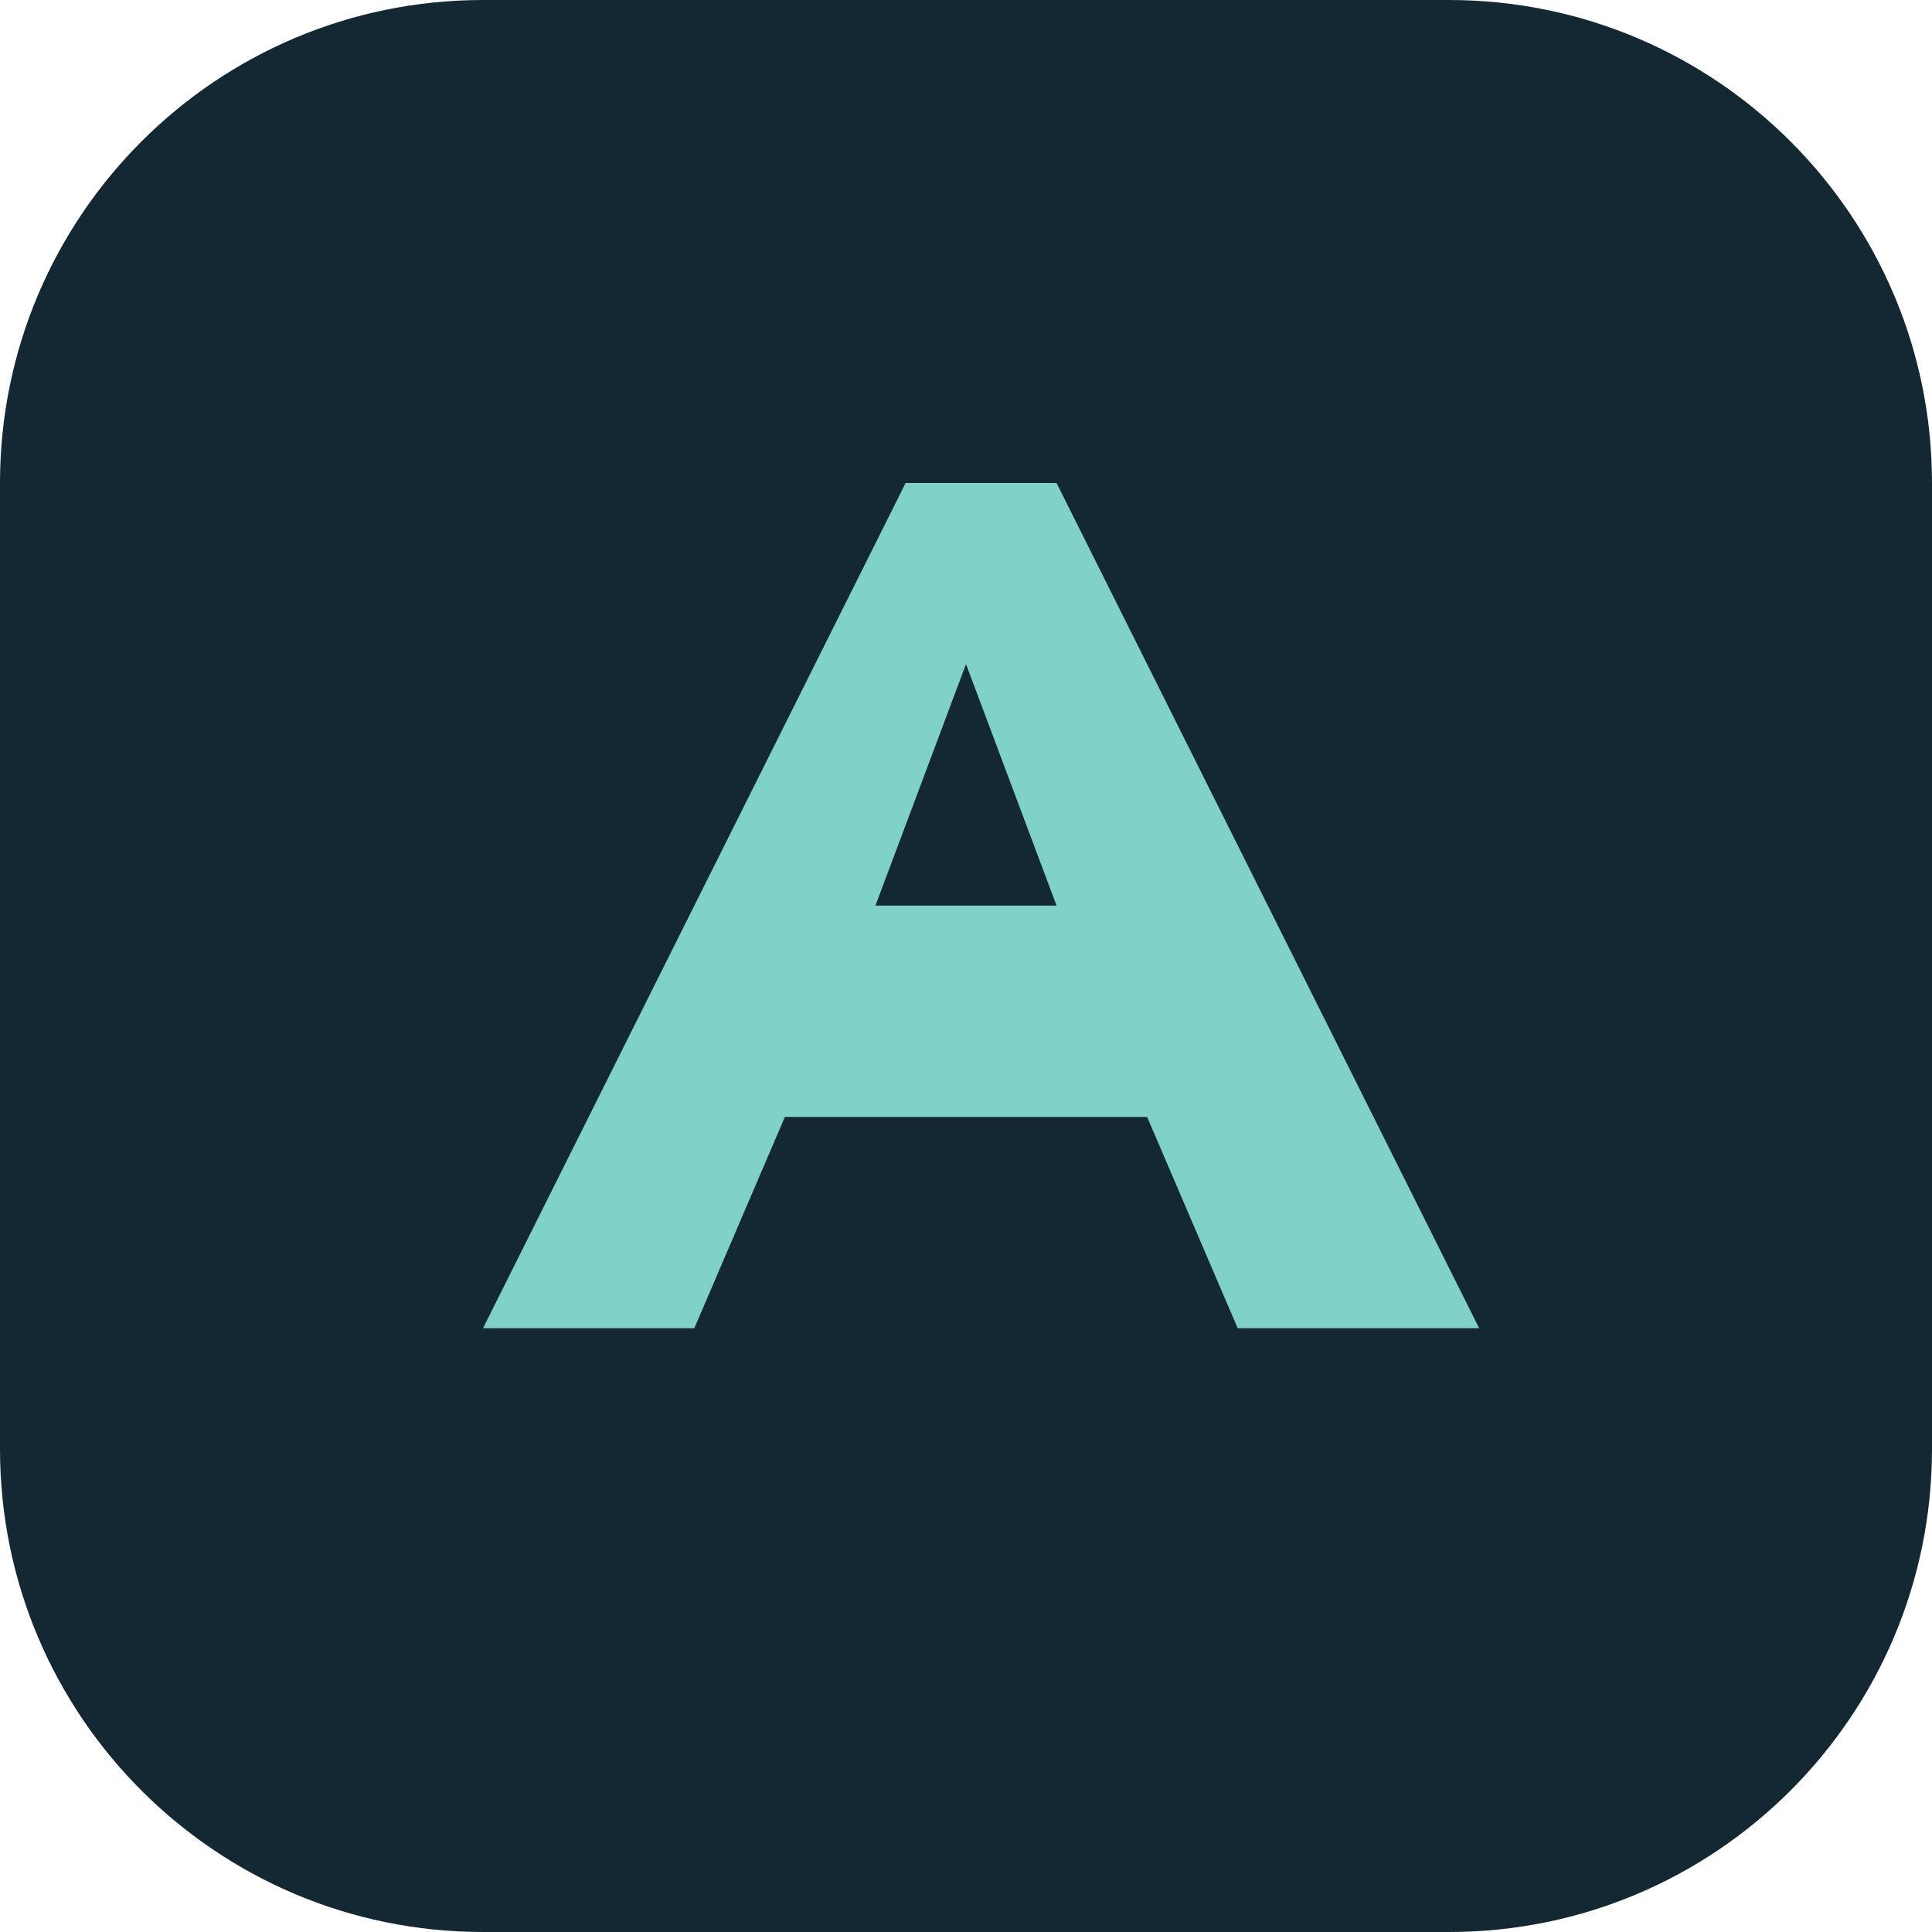
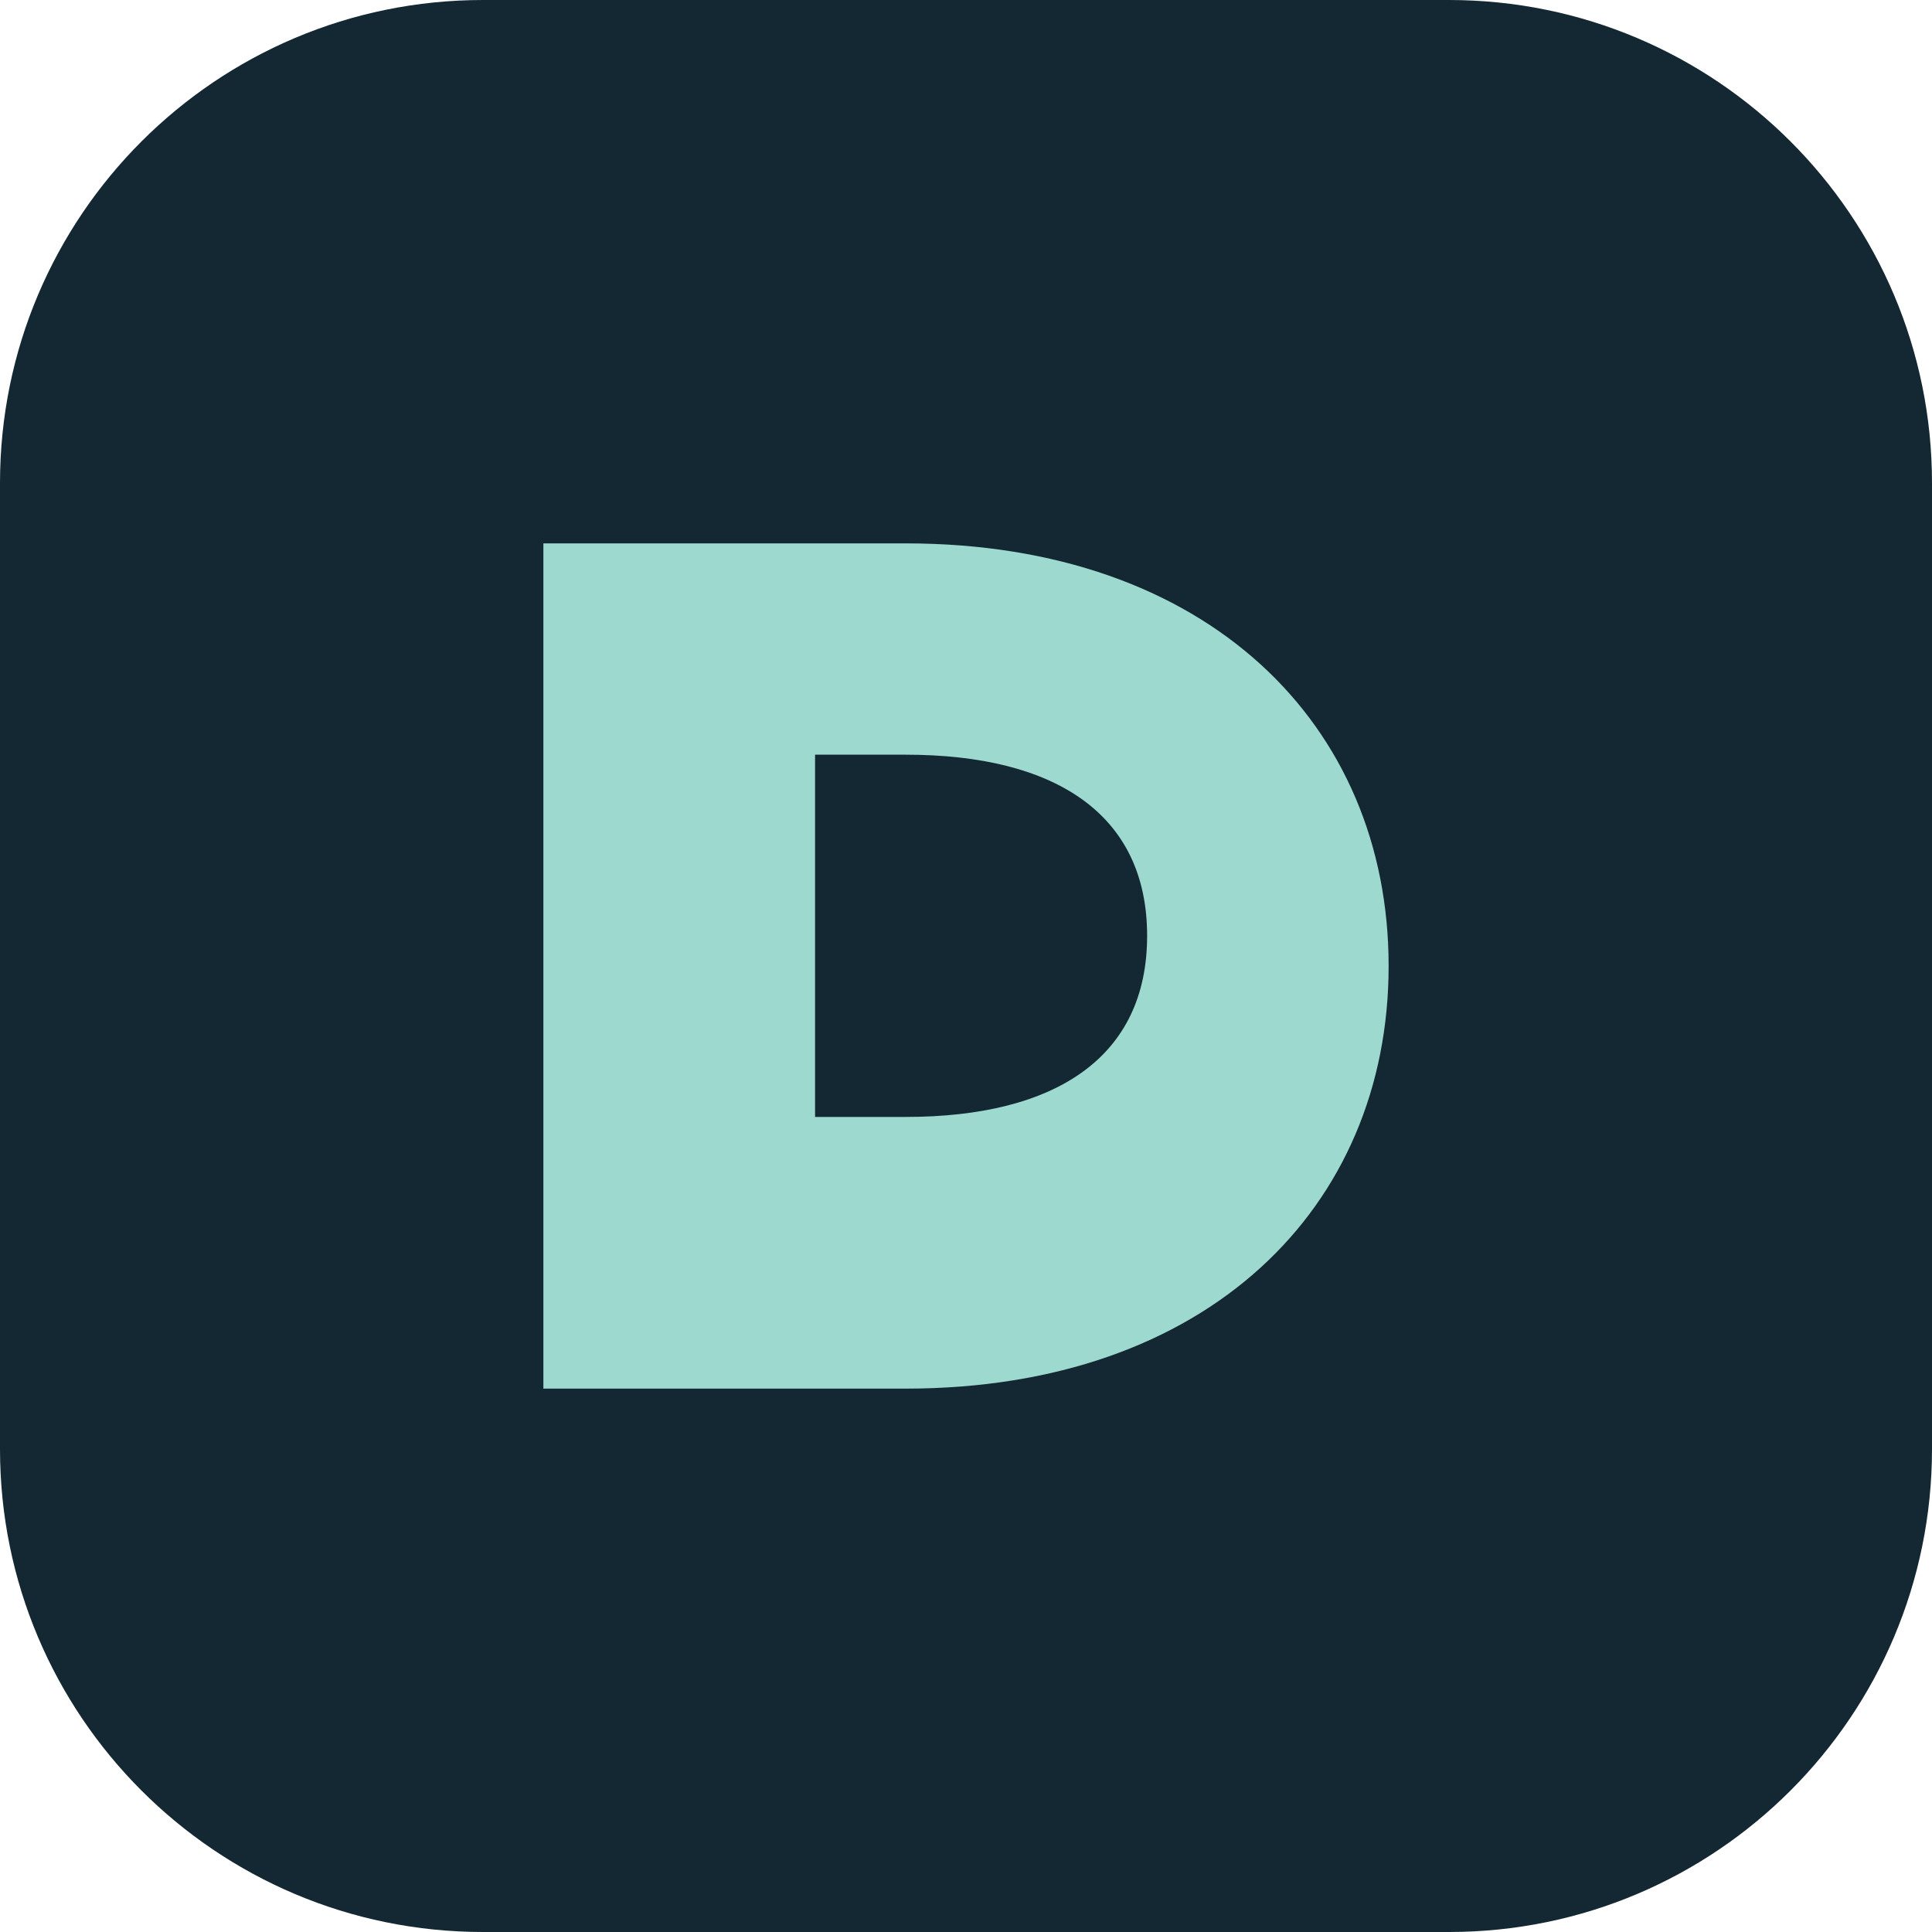
<svg xmlns="http://www.w3.org/2000/svg" viewBox="0 0 64 64">
  <rect width="64" height="64" rx="16" fill="#132832" />
-   <path d="M16 44 30 16h5l14 28h-8l-3-7H26l-3 7zm13-14h6l-3-8z" fill="#80d1c8" />
+   <path d="M18 18h12c10 0 16 6 16 14S40 46 30 46H18V18Zm9 7v12h3c5 0 8-2 8-6s-3-6-8-6h-3Z" fill="#9ed9d0" />
</svg>
